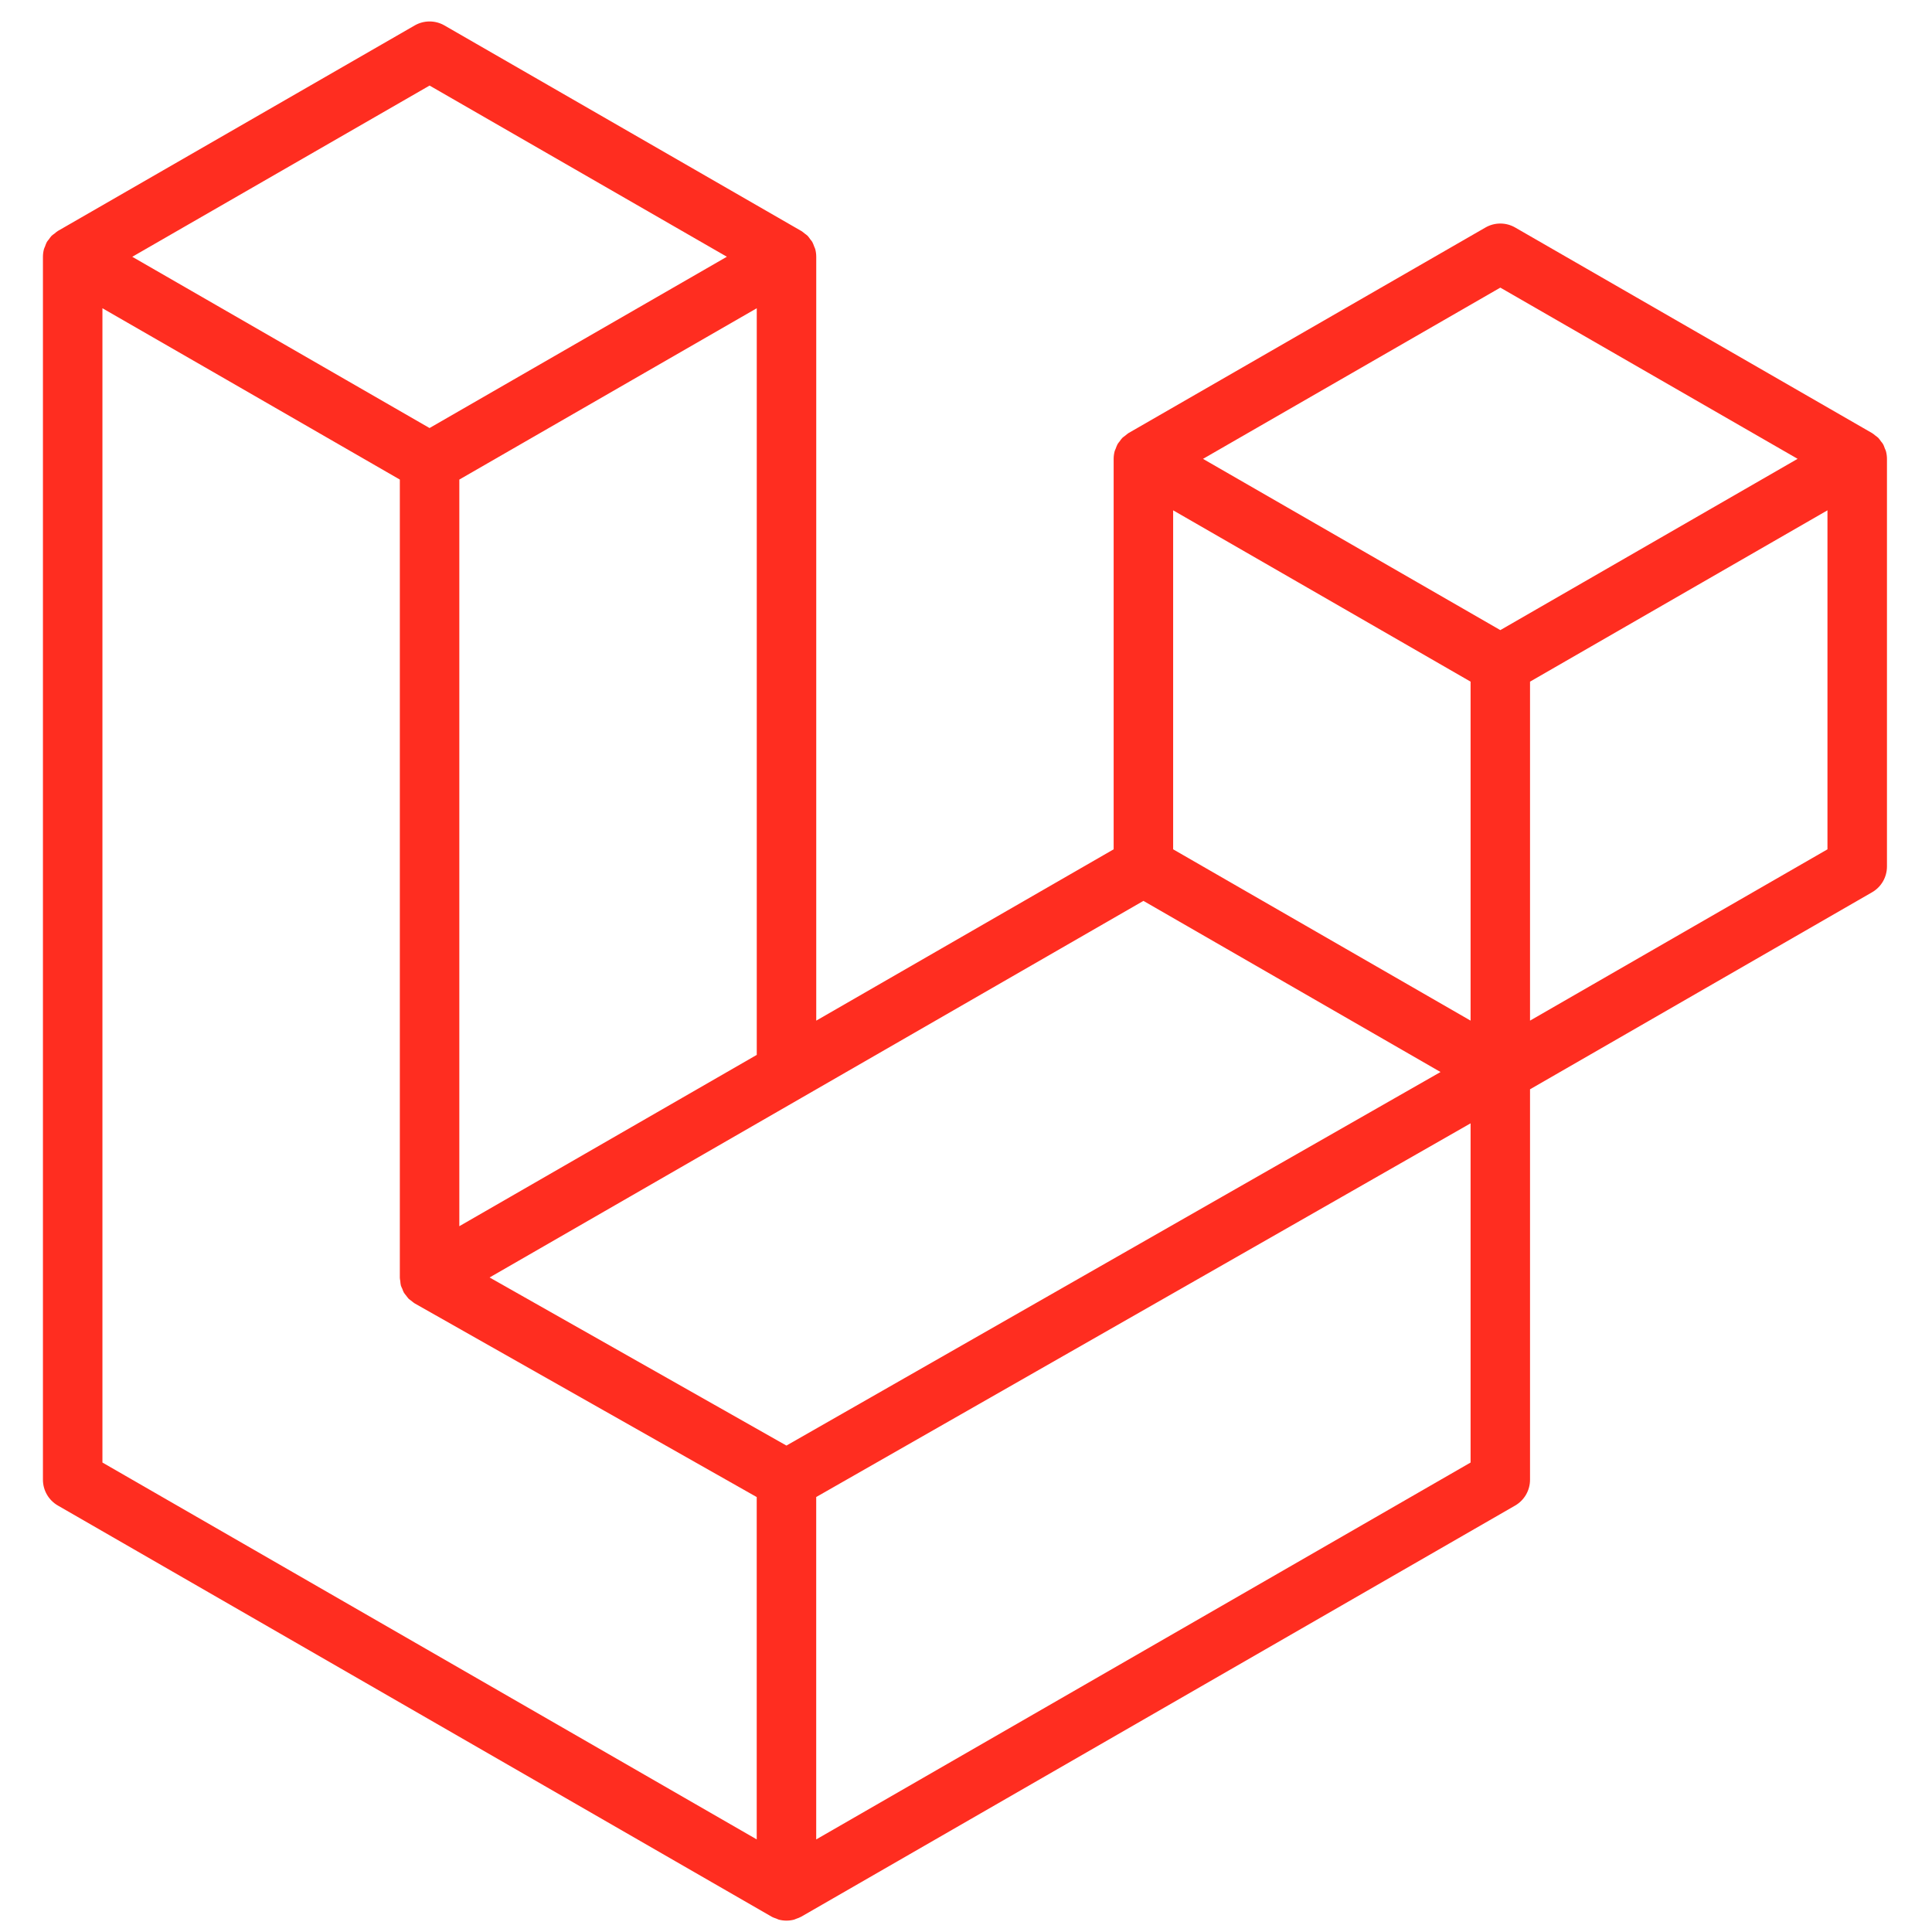
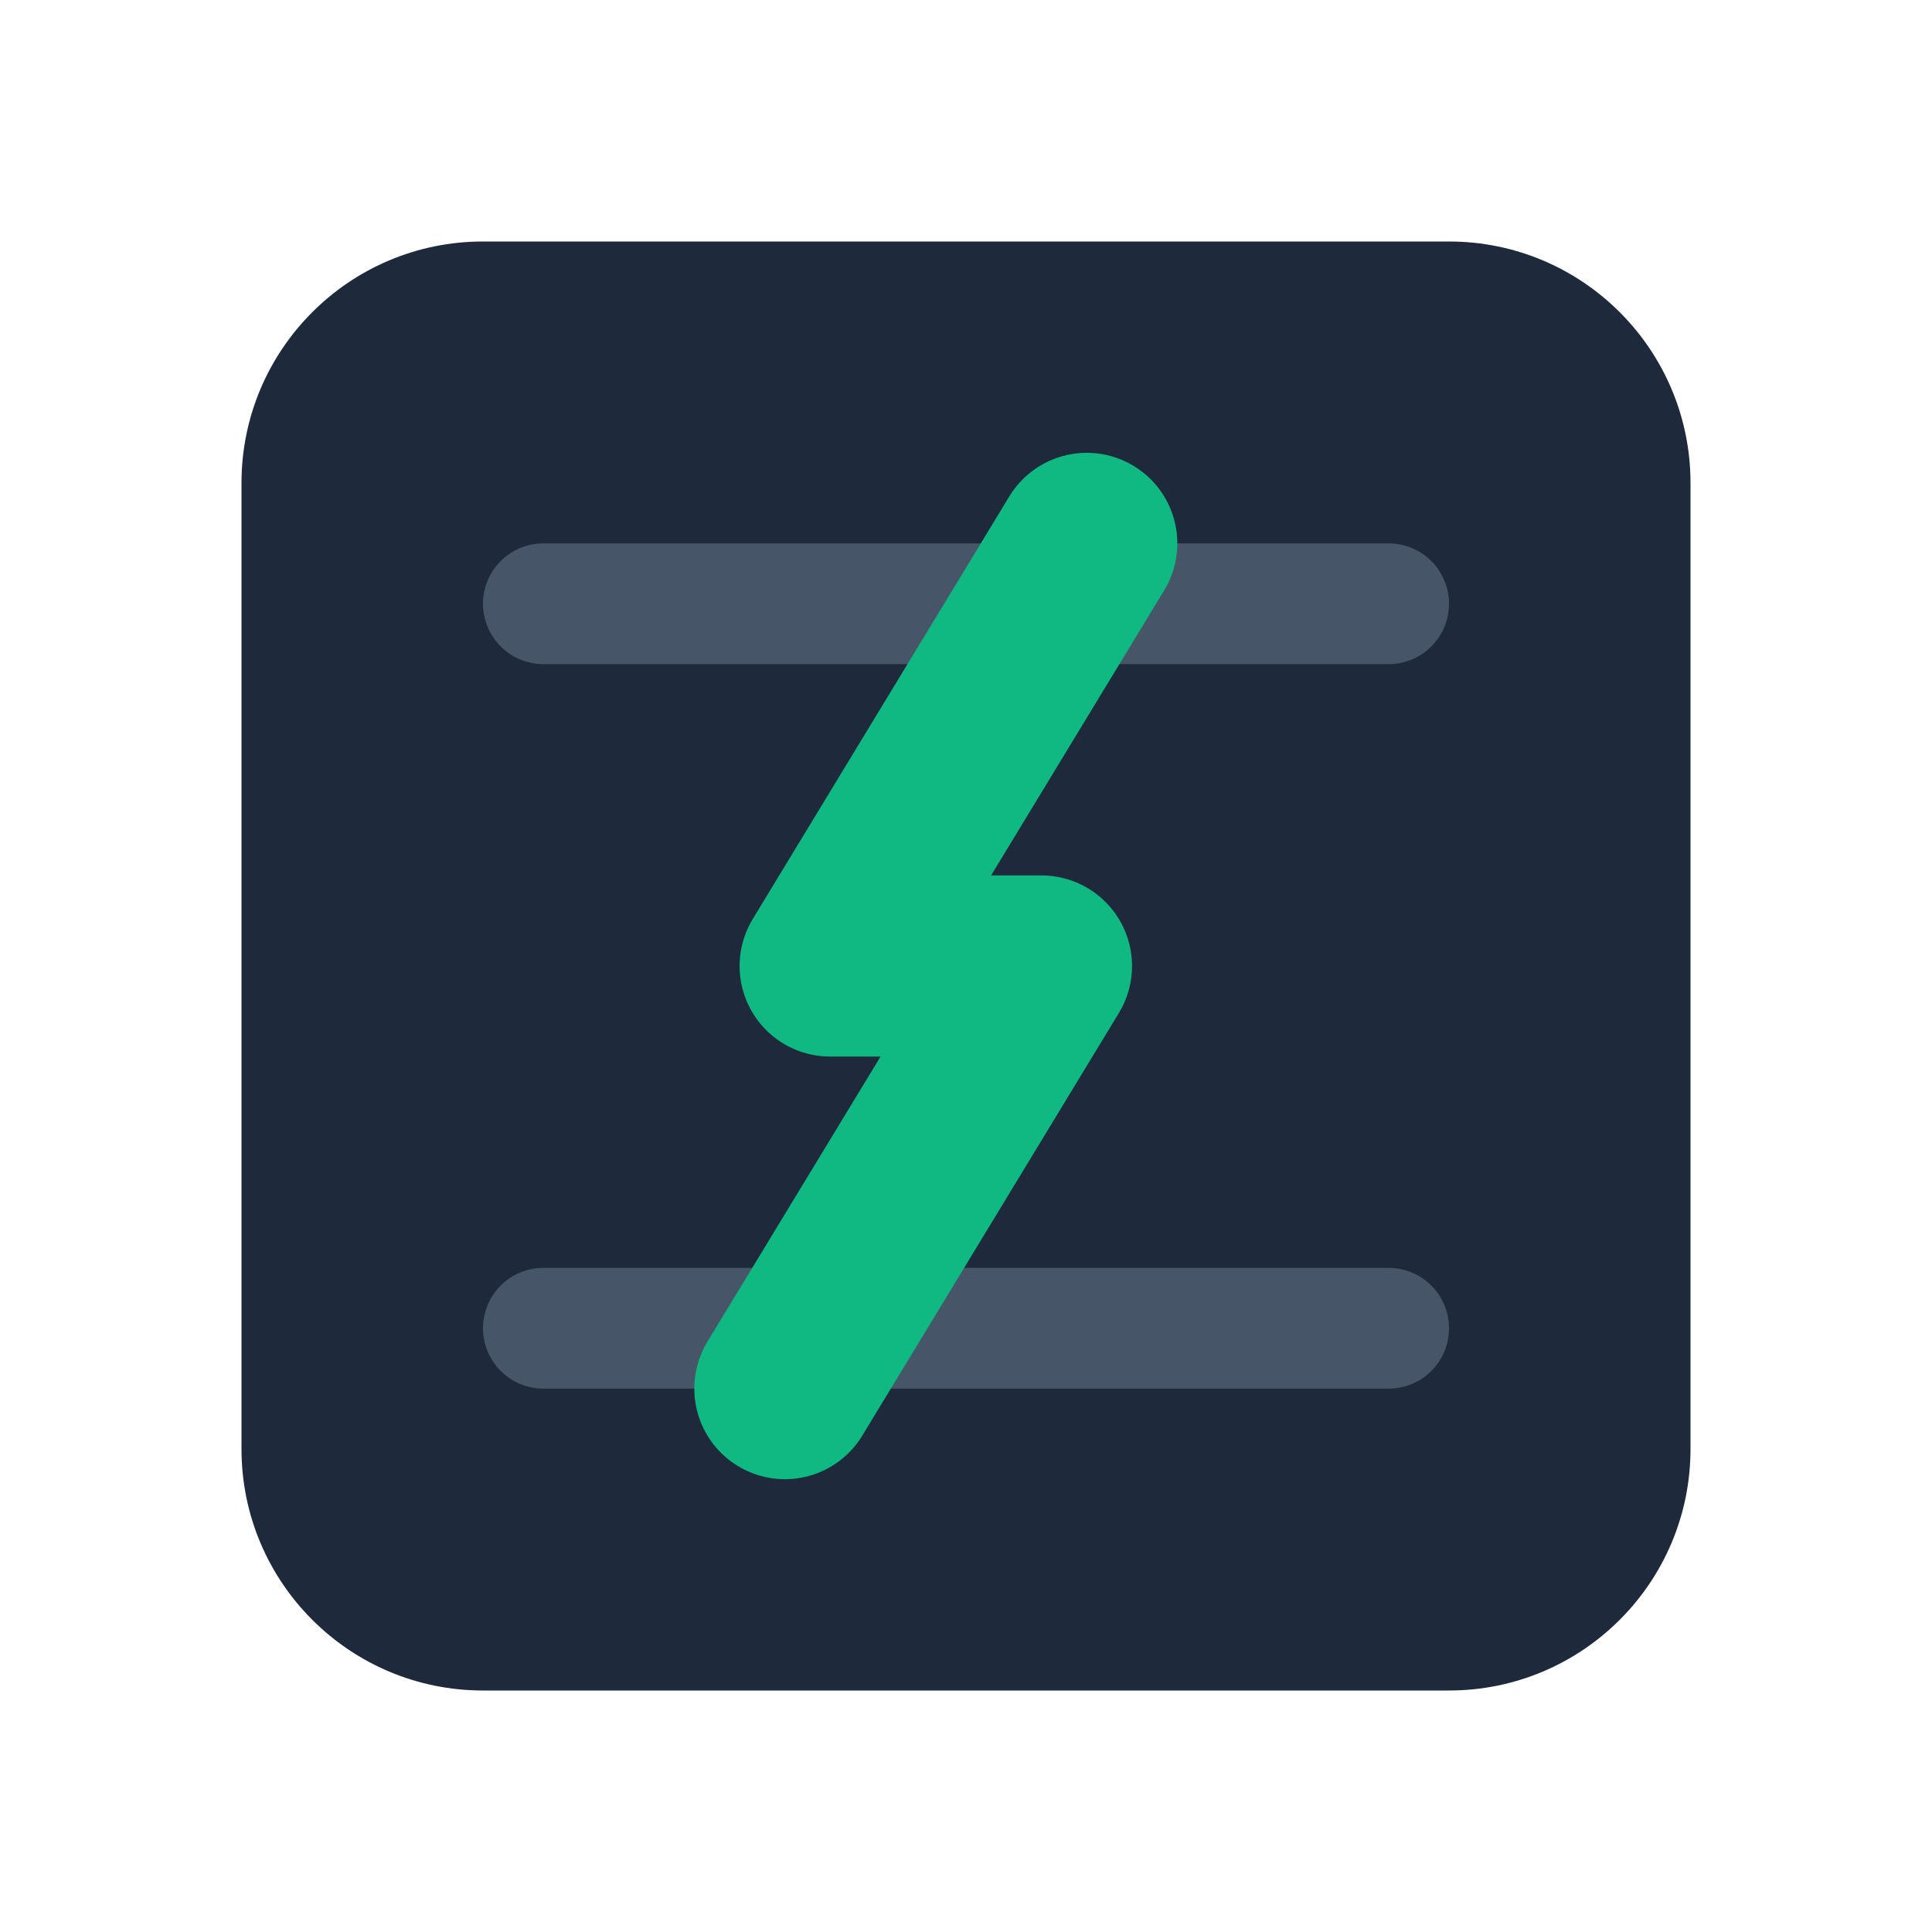
- <svg xmlns="http://www.w3.org/2000/svg" width="166" height="166" viewBox="0 0 166 166" fill="none">
-   <path fill-rule="evenodd" clip-rule="evenodd" d="M162.041 38.759C162.099 38.977 162.129 39.201 162.13 39.426V74.452C162.13 74.902 162.011 75.344 161.786 75.733C161.561 76.122 161.237 76.444 160.847 76.668L131.462 93.594V127.141C131.462 128.054 130.977 128.897 130.186 129.357L68.847 164.683C68.707 164.763 68.554 164.814 68.401 164.868C68.343 164.887 68.289 164.922 68.228 164.938C67.8 165.051 67.349 165.051 66.92 164.938C66.85 164.919 66.786 164.881 66.719 164.855C66.579 164.804 66.432 164.76 66.298 164.683L4.972 129.357C4.583 129.133 4.259 128.81 4.034 128.421C3.808 128.032 3.69 127.591 3.689 127.141L3.689 22.063C3.689 21.834 3.721 21.61 3.779 21.393C3.798 21.32 3.843 21.253 3.868 21.179C3.916 21.045 3.961 20.908 4.031 20.783C4.079 20.7 4.149 20.633 4.206 20.557C4.28 20.454 4.347 20.349 4.433 20.26C4.506 20.186 4.602 20.132 4.685 20.068C4.778 19.992 4.861 19.909 4.966 19.848L35.633 2.185C36.022 1.961 36.462 1.844 36.91 1.844C37.358 1.844 37.798 1.961 38.186 2.185L68.851 19.848H68.857C68.959 19.912 69.045 19.992 69.138 20.065C69.221 20.129 69.313 20.186 69.387 20.257C69.476 20.349 69.54 20.454 69.616 20.557C69.671 20.633 69.744 20.7 69.789 20.783C69.862 20.911 69.904 21.045 69.955 21.179C69.98 21.253 70.025 21.32 70.044 21.396C70.103 21.614 70.133 21.838 70.133 22.063V87.694L95.686 72.974V39.423C95.686 39.2 95.718 38.973 95.775 38.759C95.798 38.683 95.839 38.615 95.865 38.542C95.916 38.408 95.96 38.271 96.031 38.146C96.079 38.063 96.149 37.996 96.203 37.92C96.279 37.818 96.343 37.712 96.433 37.623C96.506 37.549 96.599 37.495 96.681 37.431C96.777 37.355 96.86 37.272 96.962 37.211L127.633 19.548C128.021 19.324 128.461 19.206 128.91 19.206C129.358 19.206 129.798 19.324 130.186 19.548L160.85 37.211C160.959 37.275 161.042 37.355 161.137 37.428C161.217 37.492 161.31 37.549 161.383 37.62C161.473 37.712 161.536 37.818 161.613 37.92C161.67 37.996 161.741 38.063 161.785 38.146C161.859 38.271 161.9 38.408 161.951 38.542C161.98 38.615 162.021 38.683 162.041 38.759ZM157.018 72.974V43.848L146.287 50.028L131.462 58.568V87.694L157.021 72.974H157.018ZM126.354 125.663V96.518L111.771 104.85L70.13 128.626V158.046L126.354 125.663ZM8.801 26.485V125.663L65.018 158.043V128.629L35.649 112L35.64 111.994L35.627 111.988C35.528 111.93 35.445 111.847 35.353 111.777C35.273 111.713 35.18 111.662 35.11 111.592L35.104 111.582C35.021 111.502 34.963 111.403 34.893 111.314C34.829 111.228 34.753 111.154 34.702 111.065L34.699 111.055C34.641 110.96 34.606 110.845 34.565 110.736C34.523 110.64 34.469 110.551 34.443 110.449C34.411 110.328 34.405 110.197 34.392 110.072C34.379 109.976 34.354 109.881 34.354 109.785V109.778V41.205L19.532 32.662L8.801 26.485ZM36.913 7.35L11.364 22.063L36.907 36.777L62.453 22.06L36.907 7.35H36.913ZM50.2 99.174L65.022 90.637V26.485L54.291 32.665L39.466 41.205V105.357L50.2 99.174ZM128.91 24.713L103.363 39.426L128.91 54.14L154.453 39.423L128.91 24.713ZM126.354 58.568L111.529 50.028L100.798 43.848V72.974L115.619 81.511L126.354 87.694V58.568ZM67.571 124.205L105.042 102.803L123.772 92.109L98.245 77.405L68.854 94.334L42.066 109.762L67.571 124.205Z" fill="#FF2D20" />
+ <svg xmlns="http://www.w3.org/2000/svg" width="46" height="46" viewBox="0 0 512 512" fill="none">
+   <rect x="64" y="64" width="384" height="384" rx="64" fill="#1E293B" />
+   <path d="M144 160H368" stroke="#475569" stroke-width="32" stroke-linecap="round" />
+   <path d="M144 352H368" stroke="#475569" stroke-width="32" stroke-linecap="round" />
+   <path d="M288 144L220 256H276L208 368" stroke="#10B981" stroke-width="48" stroke-linecap="round" stroke-linejoin="round" />
</svg>
